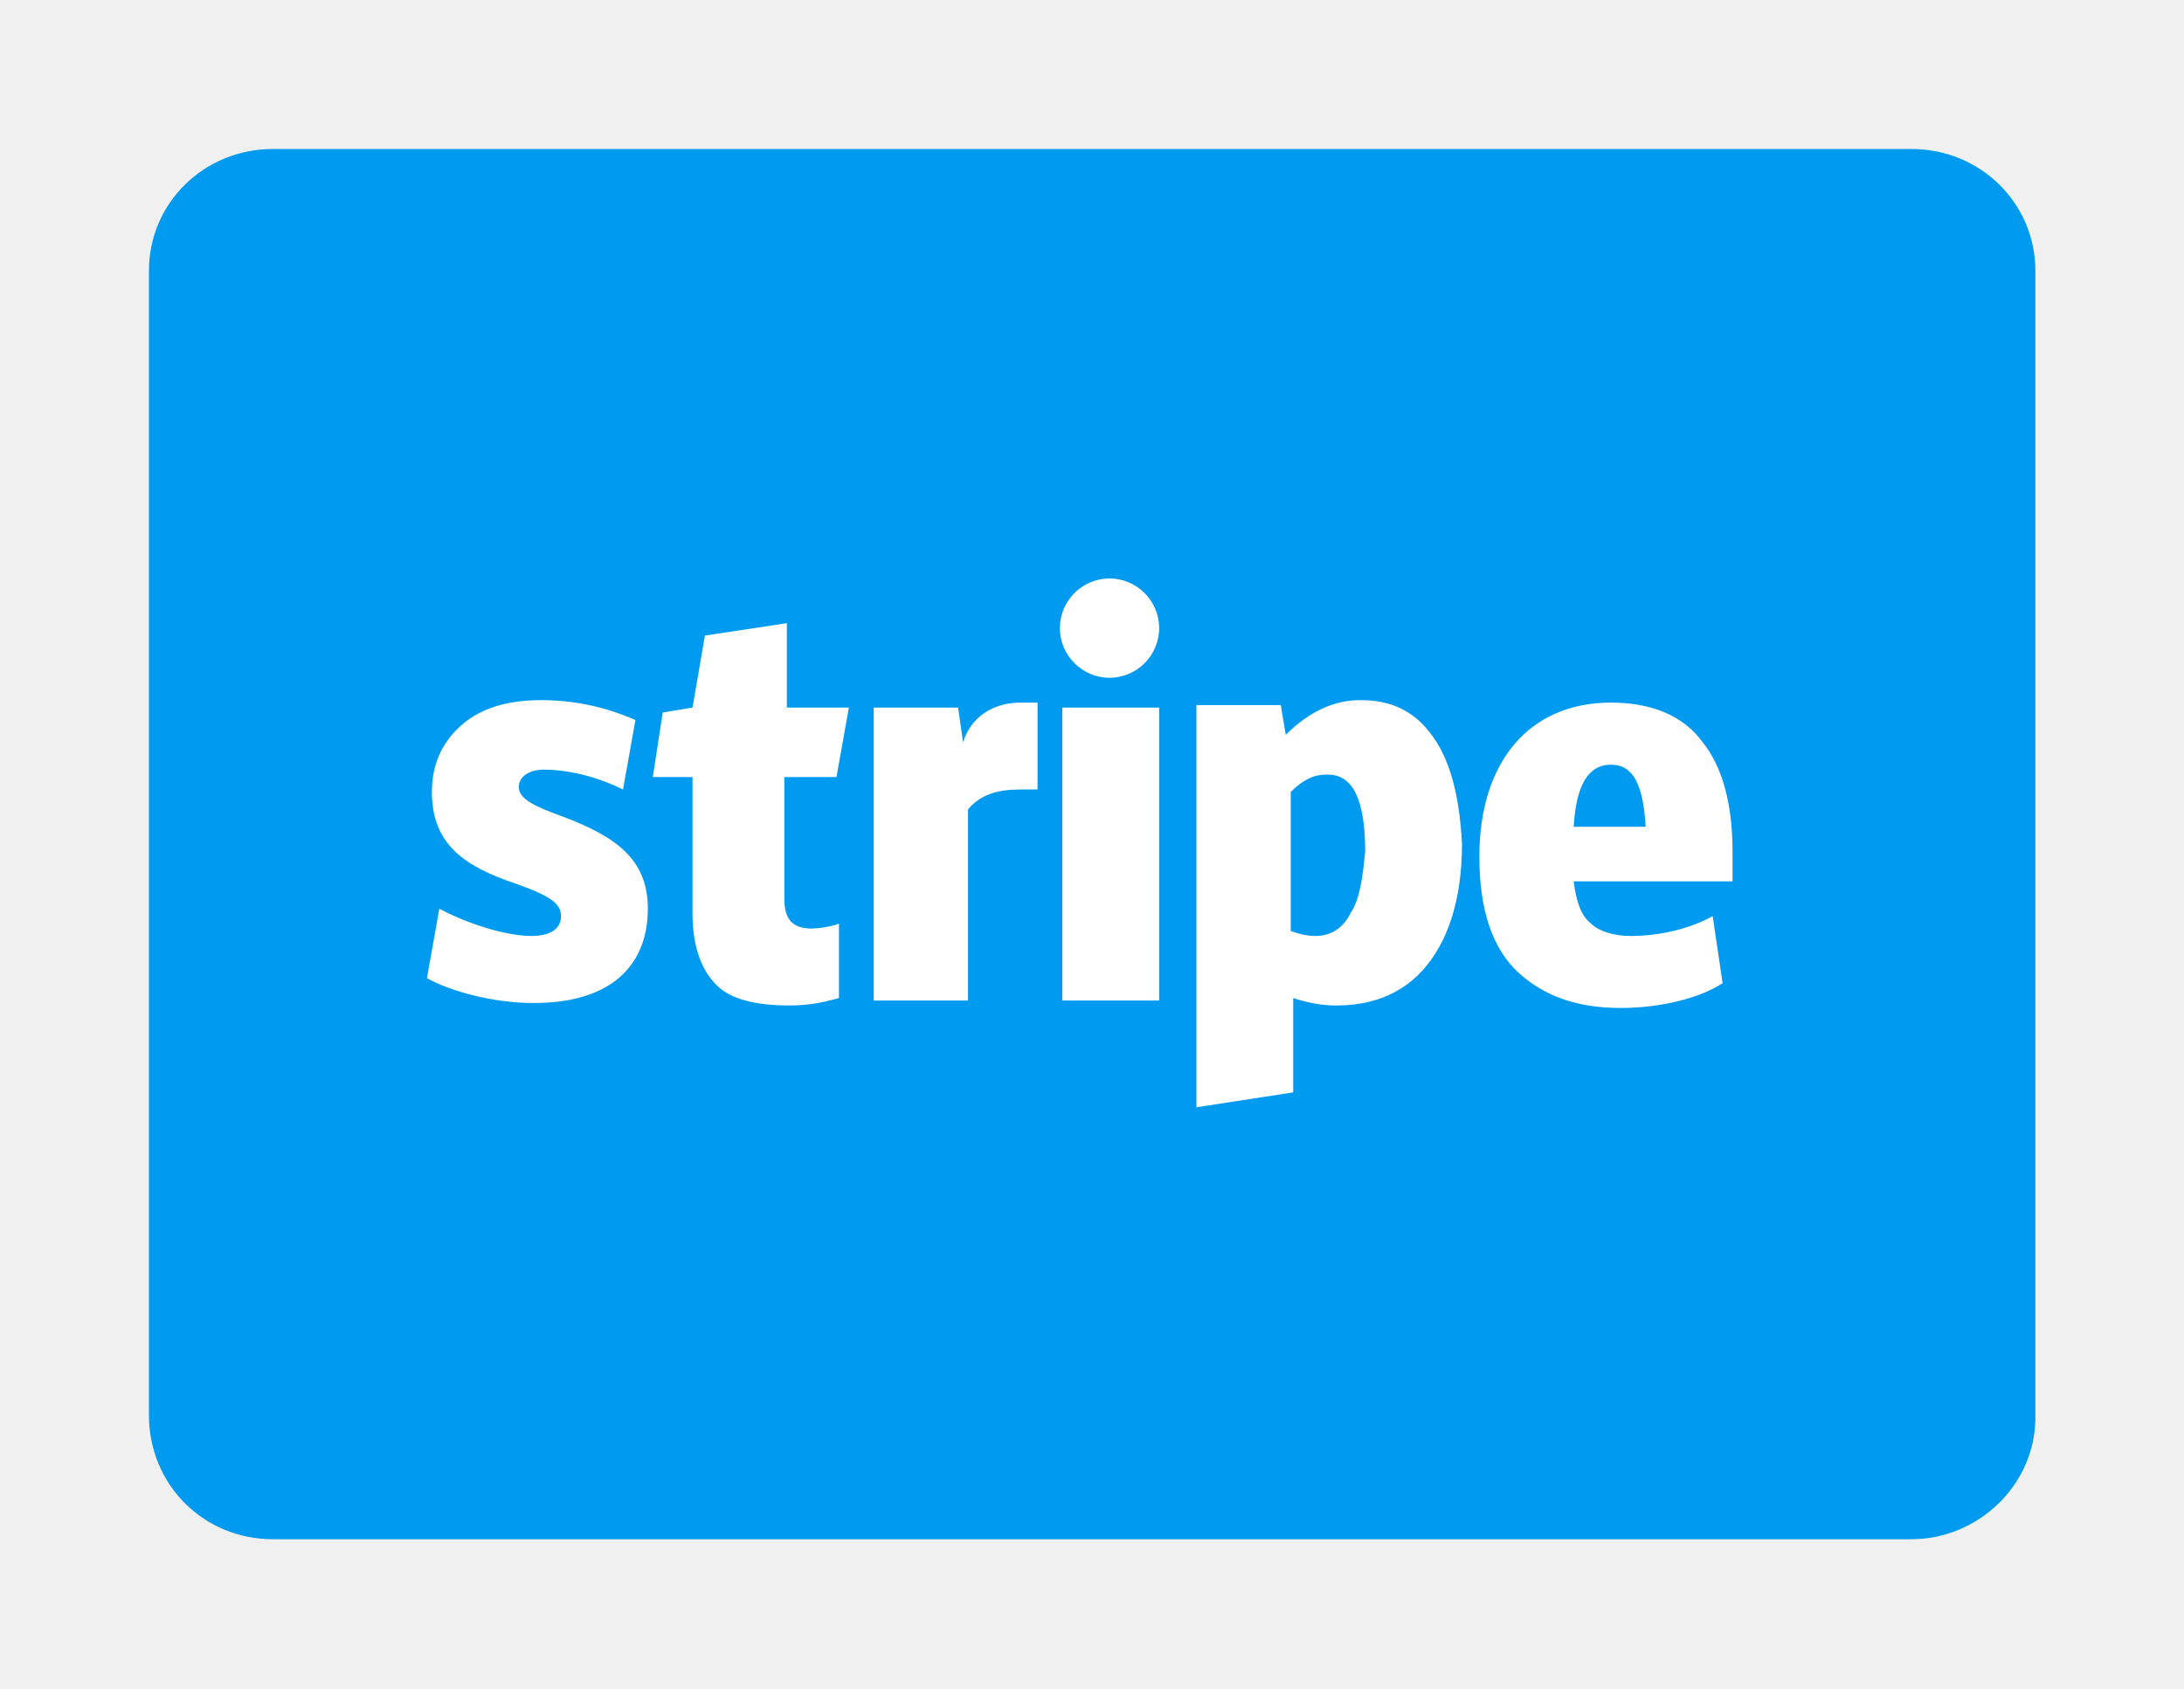
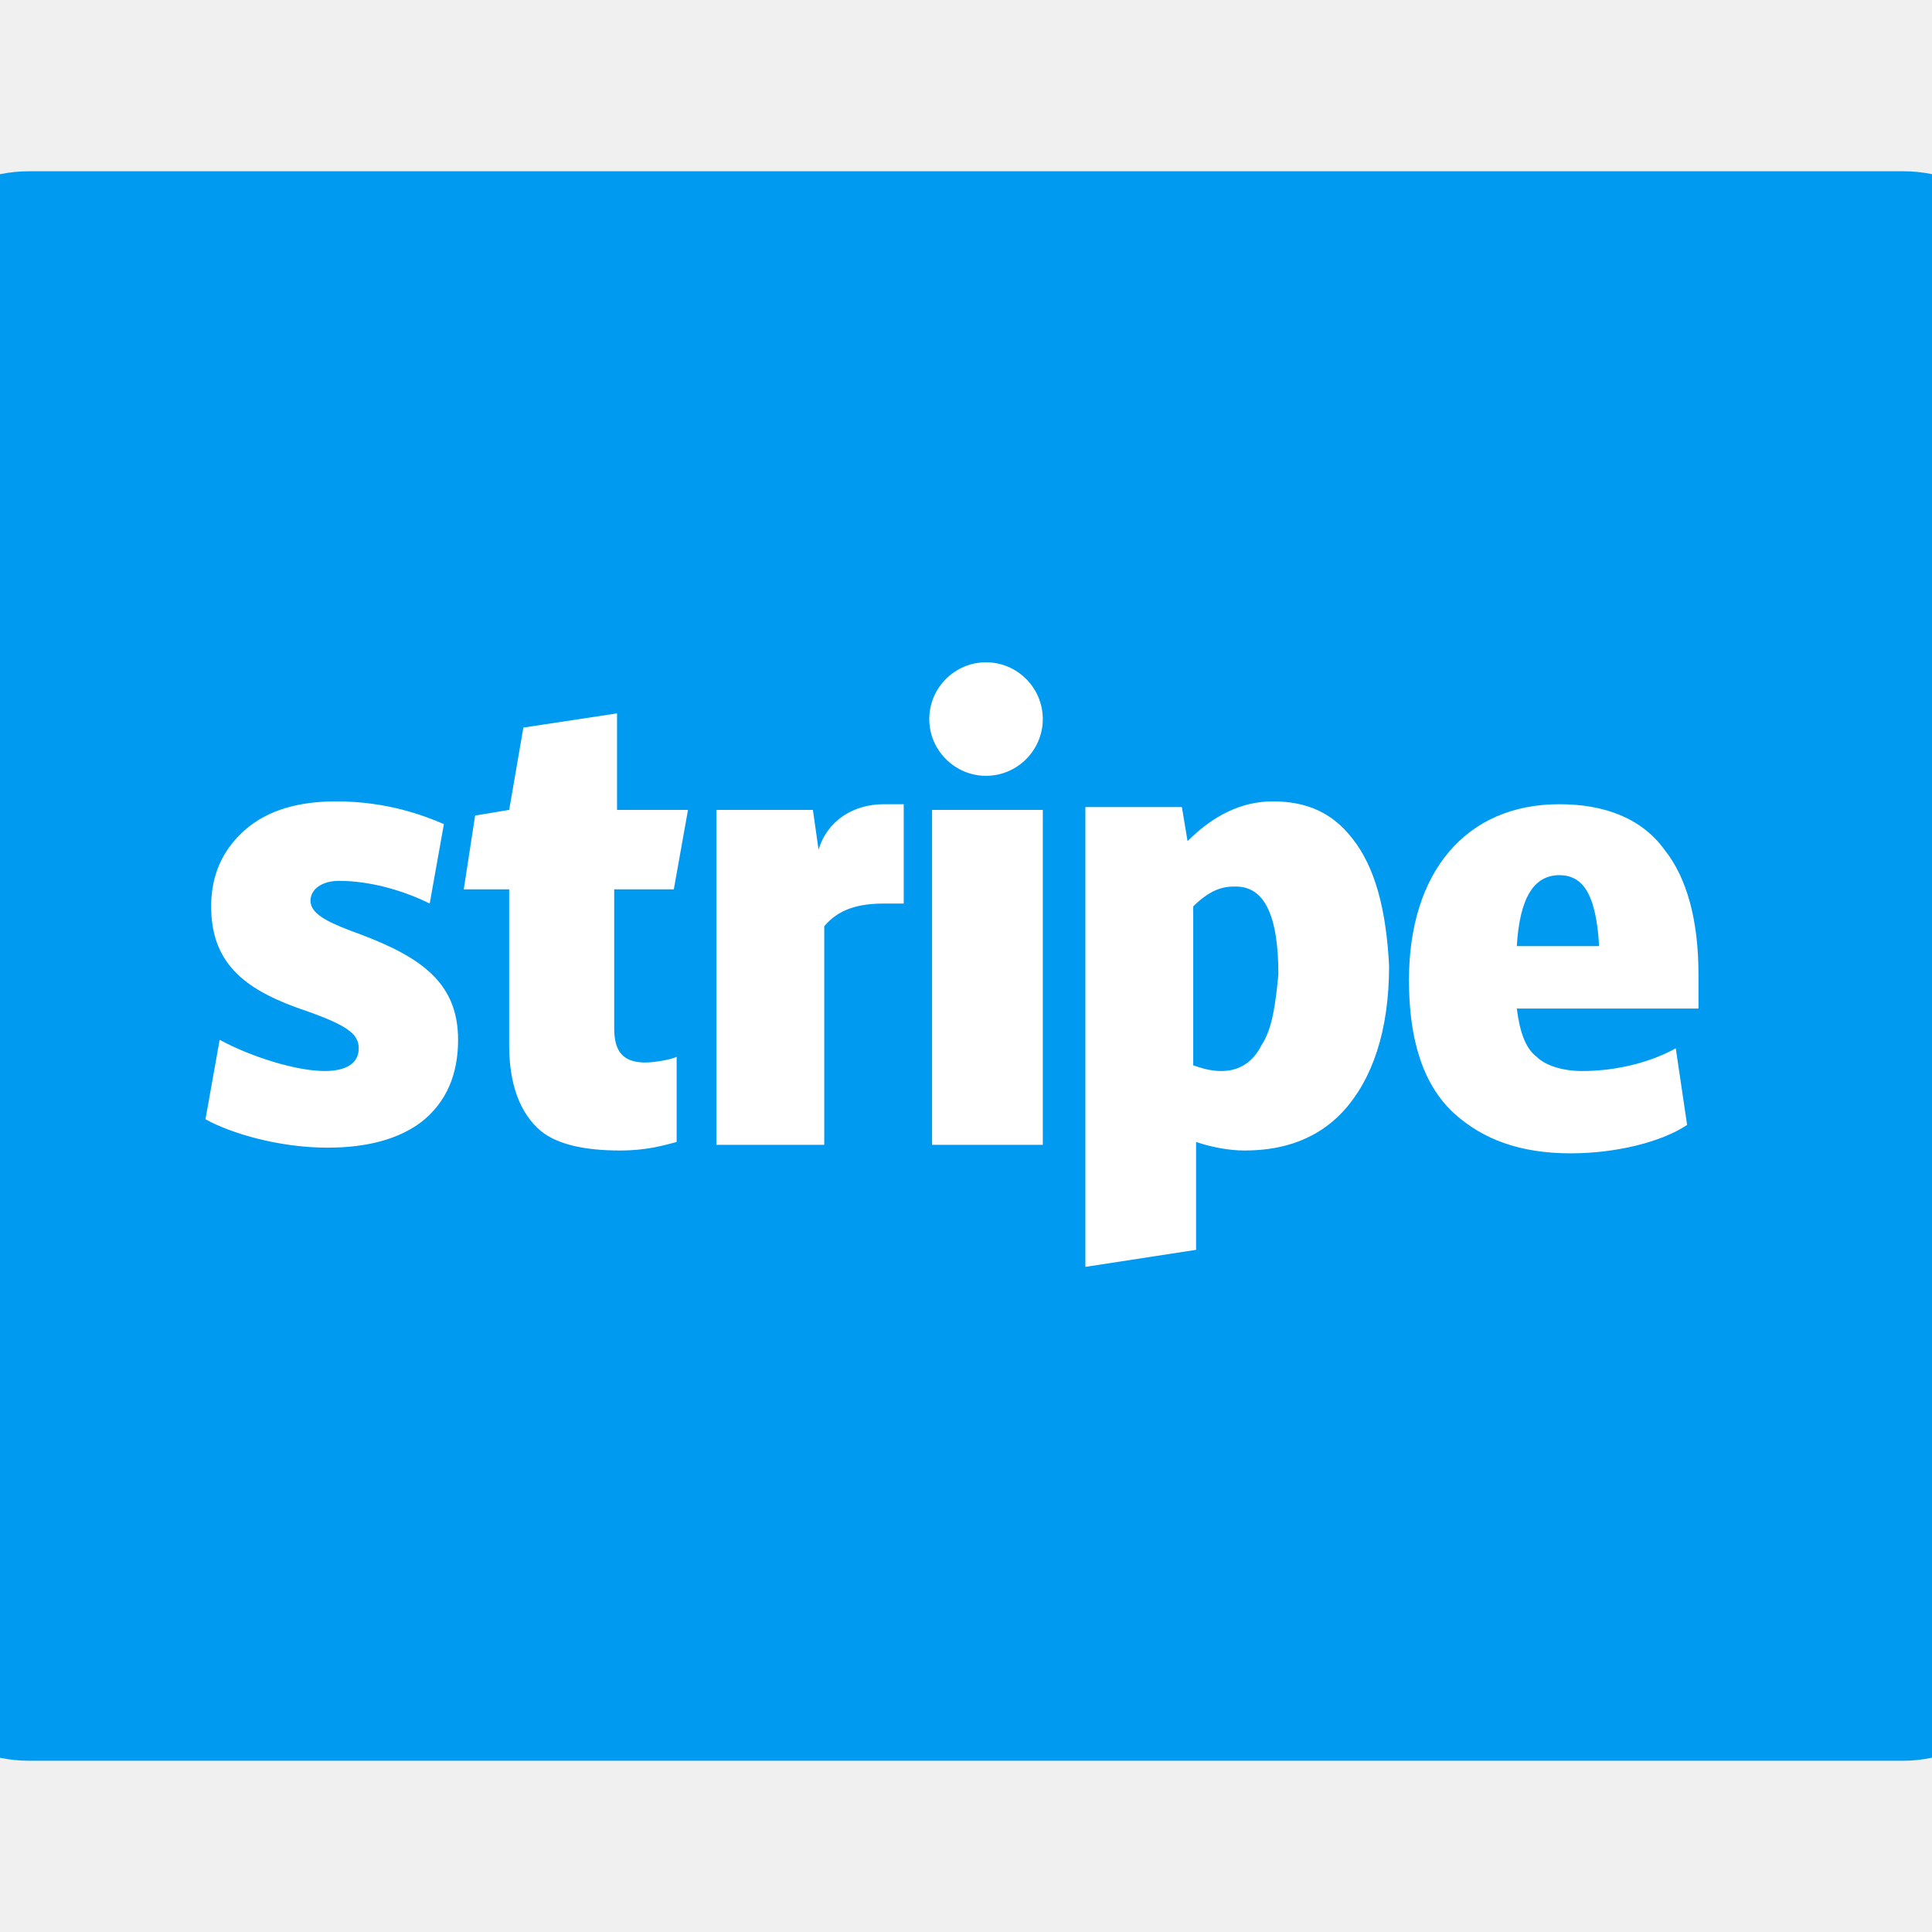
- <svg xmlns="http://www.w3.org/2000/svg" class="icon" width="200px" height="154.57px" viewBox="0 0 1325 1024" version="1.1">
+ <svg xmlns="http://www.w3.org/2000/svg" class="icon" width="200px" height="200px" viewBox="150 75 1025 874" version="1.1">
  <path d="M1159.529 90.353H165.647c-42.165 0-75.294 33.129-75.294 73.788V858.353c0 42.165 33.129 75.294 75.294 75.294h993.882c40.659 0 75.294-33.129 75.294-73.788V164.141C1234.824 123.482 1201.694 90.353 1159.529 90.353z" fill="#009BF1" />
  <path d="M954.729 501.459c1.506-25.6 9.035-37.647 22.588-37.647s19.576 12.047 21.082 37.647h-43.671z m96.376 15.059c0-28.612-6.024-51.2-18.071-66.259-12.047-16.565-31.624-24.094-55.718-24.094-49.694 0-79.812 36.141-79.812 93.365 0 31.624 7.529 55.718 24.094 70.776 15.059 13.553 34.635 21.082 61.741 21.082 24.094 0 48.188-6.024 61.741-15.059l-6.024-40.659c-13.553 7.529-31.624 12.047-49.694 12.047-10.541 0-19.576-3.012-24.094-7.529-6.024-4.518-9.035-13.553-10.541-25.6h96.376v-18.071z m-231.906 37.647c-4.518 9.035-12.047 13.553-21.082 13.553-6.024 0-10.541-1.506-15.059-3.012v-84.329c10.541-10.541 18.071-10.541 22.588-10.541 15.059 0 22.588 15.059 22.588 46.682-1.506 15.059-3.012 28.612-9.035 37.647z m48.188-109.929c-10.541-13.553-24.094-19.576-42.165-19.576-16.565 0-31.624 7.529-45.176 21.082l-3.012-18.071h-51.2v243.953l58.729-9.035v-57.224c9.035 3.012 18.071 4.518 25.6 4.518 15.059 0 36.141-3.012 52.706-21.082 15.059-16.565 24.094-42.165 24.094-76.8-1.506-30.118-7.529-52.706-19.576-67.765z m-222.871-15.059h58.729v177.694h-58.729V429.176z m28.612-18.071c16.565 0 30.118-13.553 30.118-30.118s-13.553-30.118-30.118-30.118-30.118 13.553-30.118 30.118 13.553 30.118 30.118 30.118z m-54.212 15.059c-16.565 0-30.118 9.035-34.635 24.094l-3.012-21.082h-51.2v177.694H587.294v-115.953c7.529-9.035 18.071-12.047 31.624-12.047h10.541v-52.706h-10.541z m-111.435 45.176l7.529-42.165h-37.647v-51.2l-49.694 7.529-7.529 43.671-18.071 3.012-6.024 39.153h24.094v82.824c0 21.082 6.024 36.141 16.565 45.176 9.035 7.529 24.094 10.541 42.165 10.541 15.059 0 24.094-3.012 30.118-4.518v-45.176c-3.012 1.506-12.047 3.012-16.565 3.012-12.047 0-16.565-6.024-16.565-18.071v-73.788h31.624z m-165.647 24.094c-16.565-6.024-27.106-10.541-27.106-18.071 0-6.024 6.024-10.541 15.059-10.541 18.071 0 36.141 6.024 48.188 12.047l7.529-42.165c-10.541-4.518-30.118-12.047-57.224-12.047-19.576 0-36.141 4.518-48.188 15.059-12.047 10.541-18.071 24.094-18.071 40.659 0 31.624 19.576 45.176 51.2 55.718 21.082 7.529 27.106 12.047 27.106 19.576s-6.024 12.047-18.071 12.047c-15.059 0-39.153-7.529-55.718-16.565l-7.529 42.165c13.553 7.529 39.153 15.059 64.753 15.059 21.082 0 37.647-4.518 49.694-13.553 13.553-10.541 19.576-25.6 19.576-43.671 0-30.118-19.576-43.671-51.2-55.718z" fill="#FFFFFF" />
</svg>
